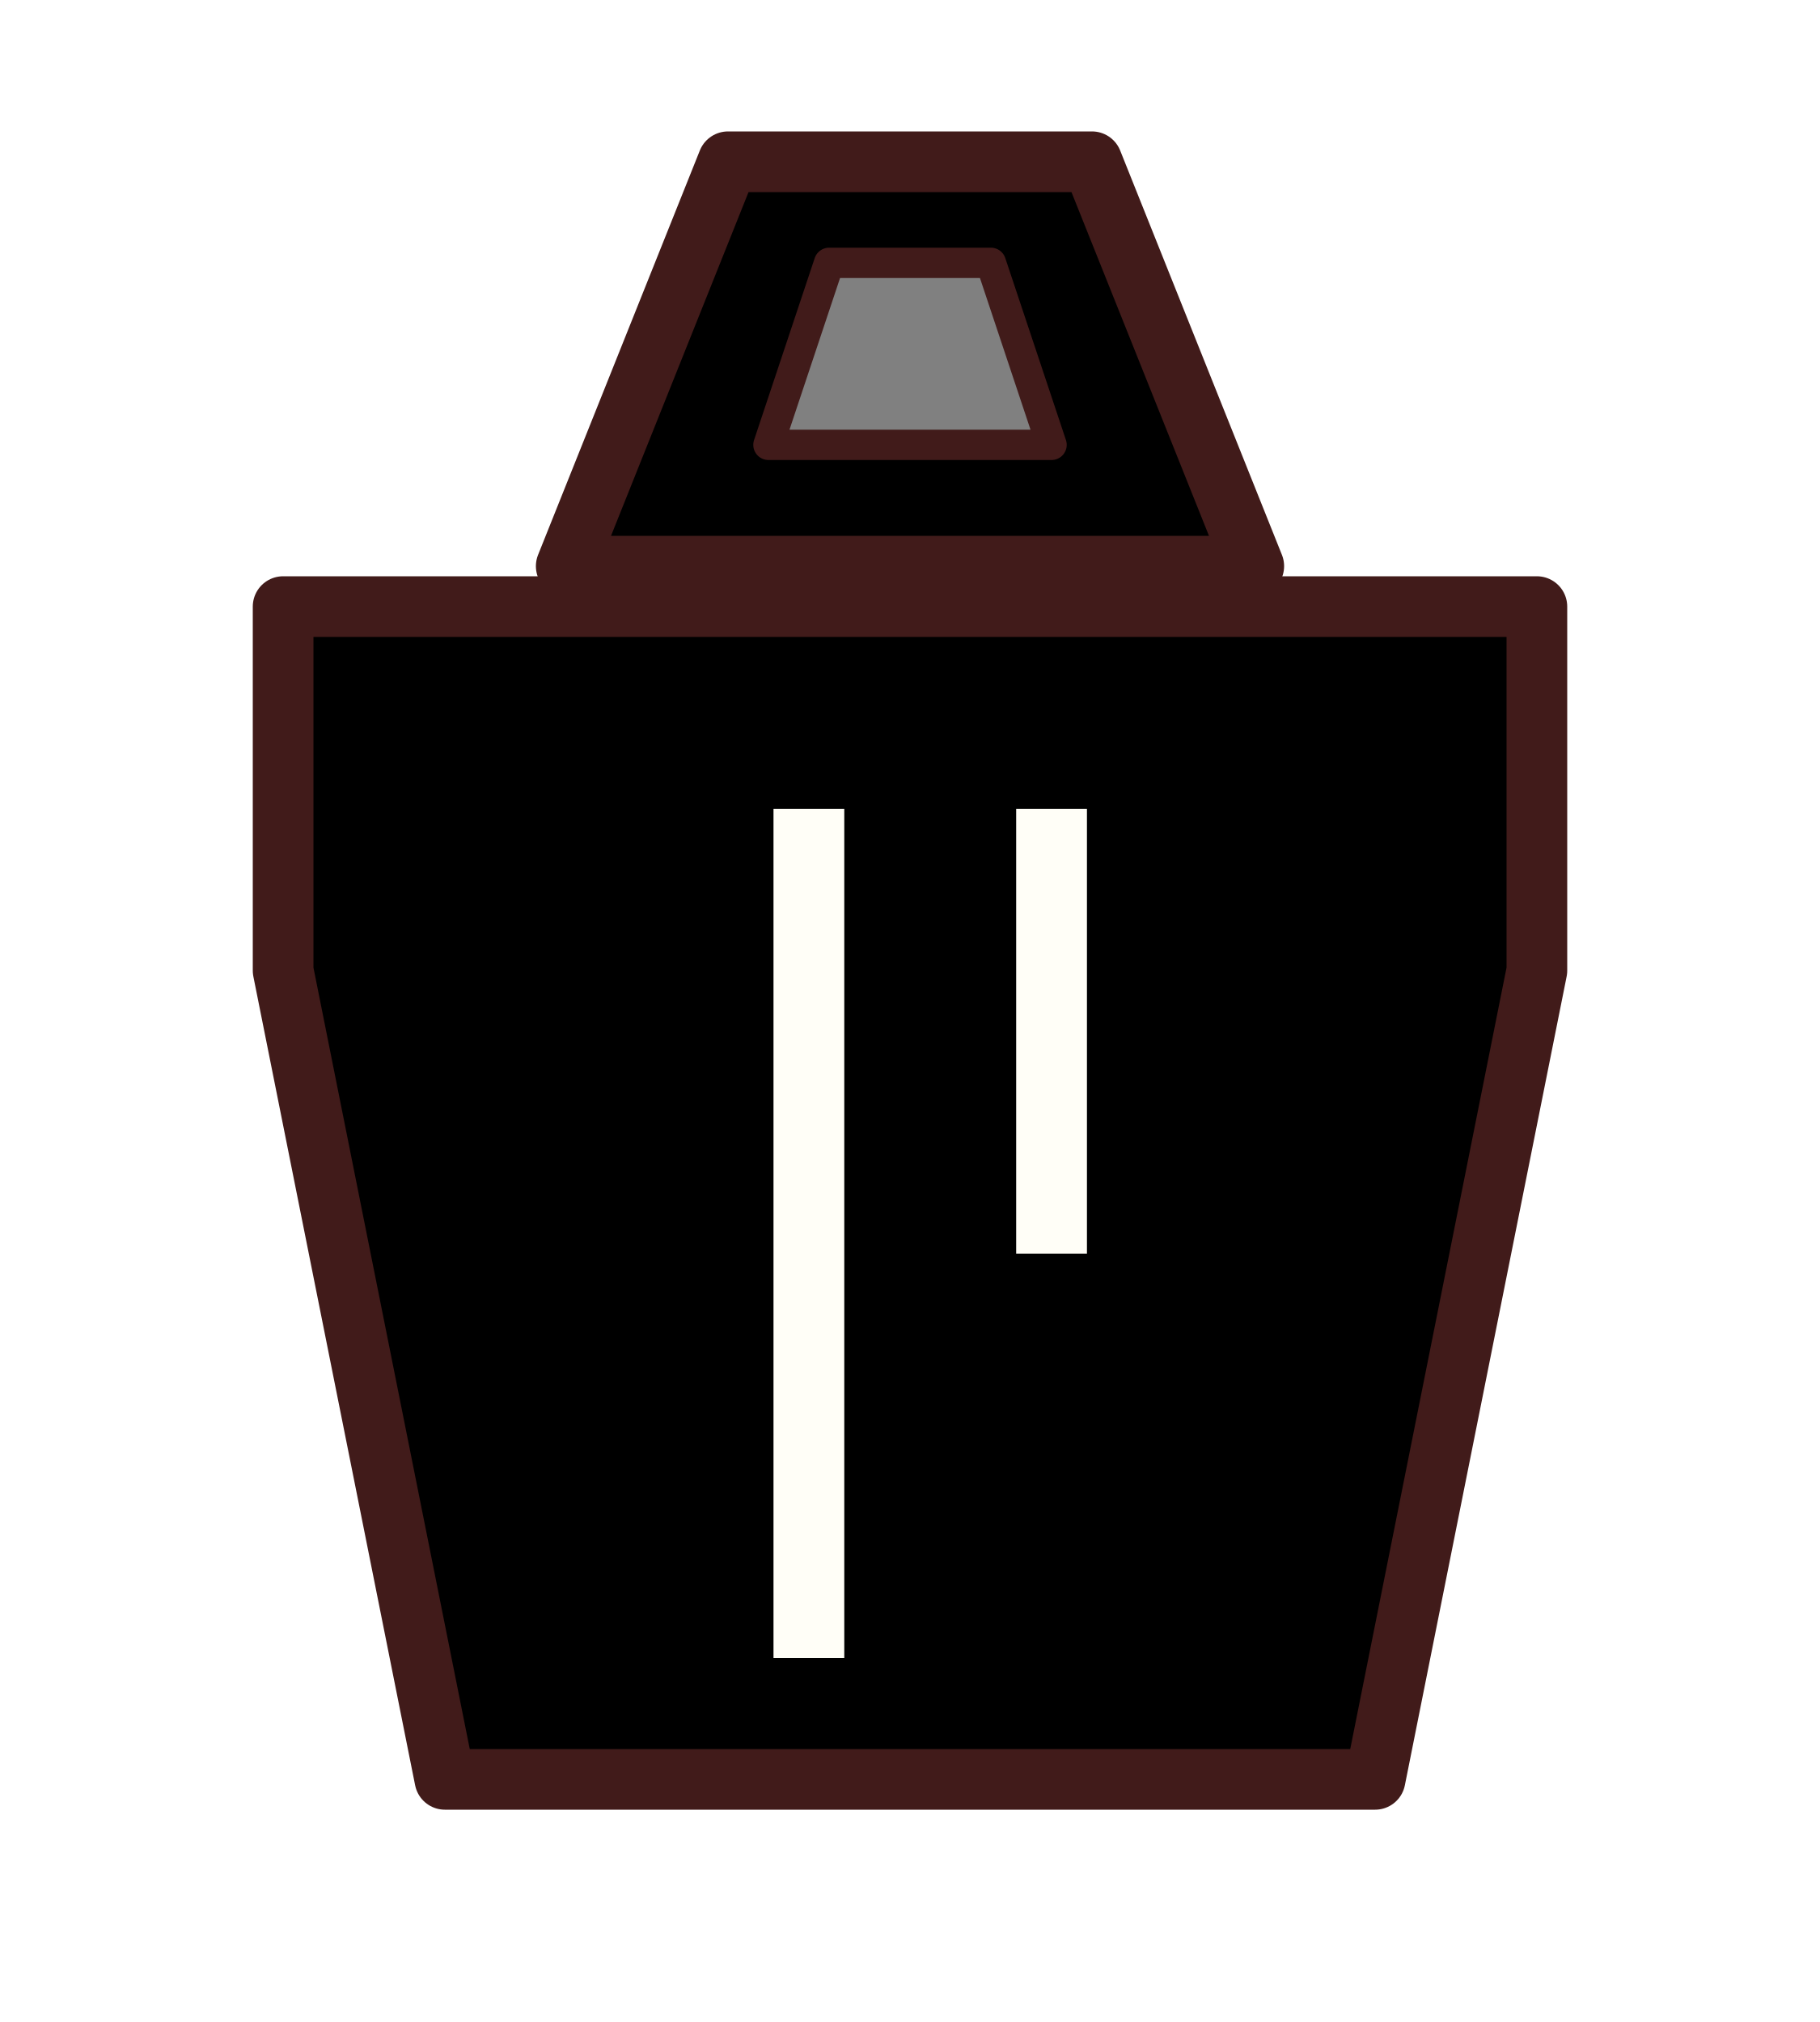
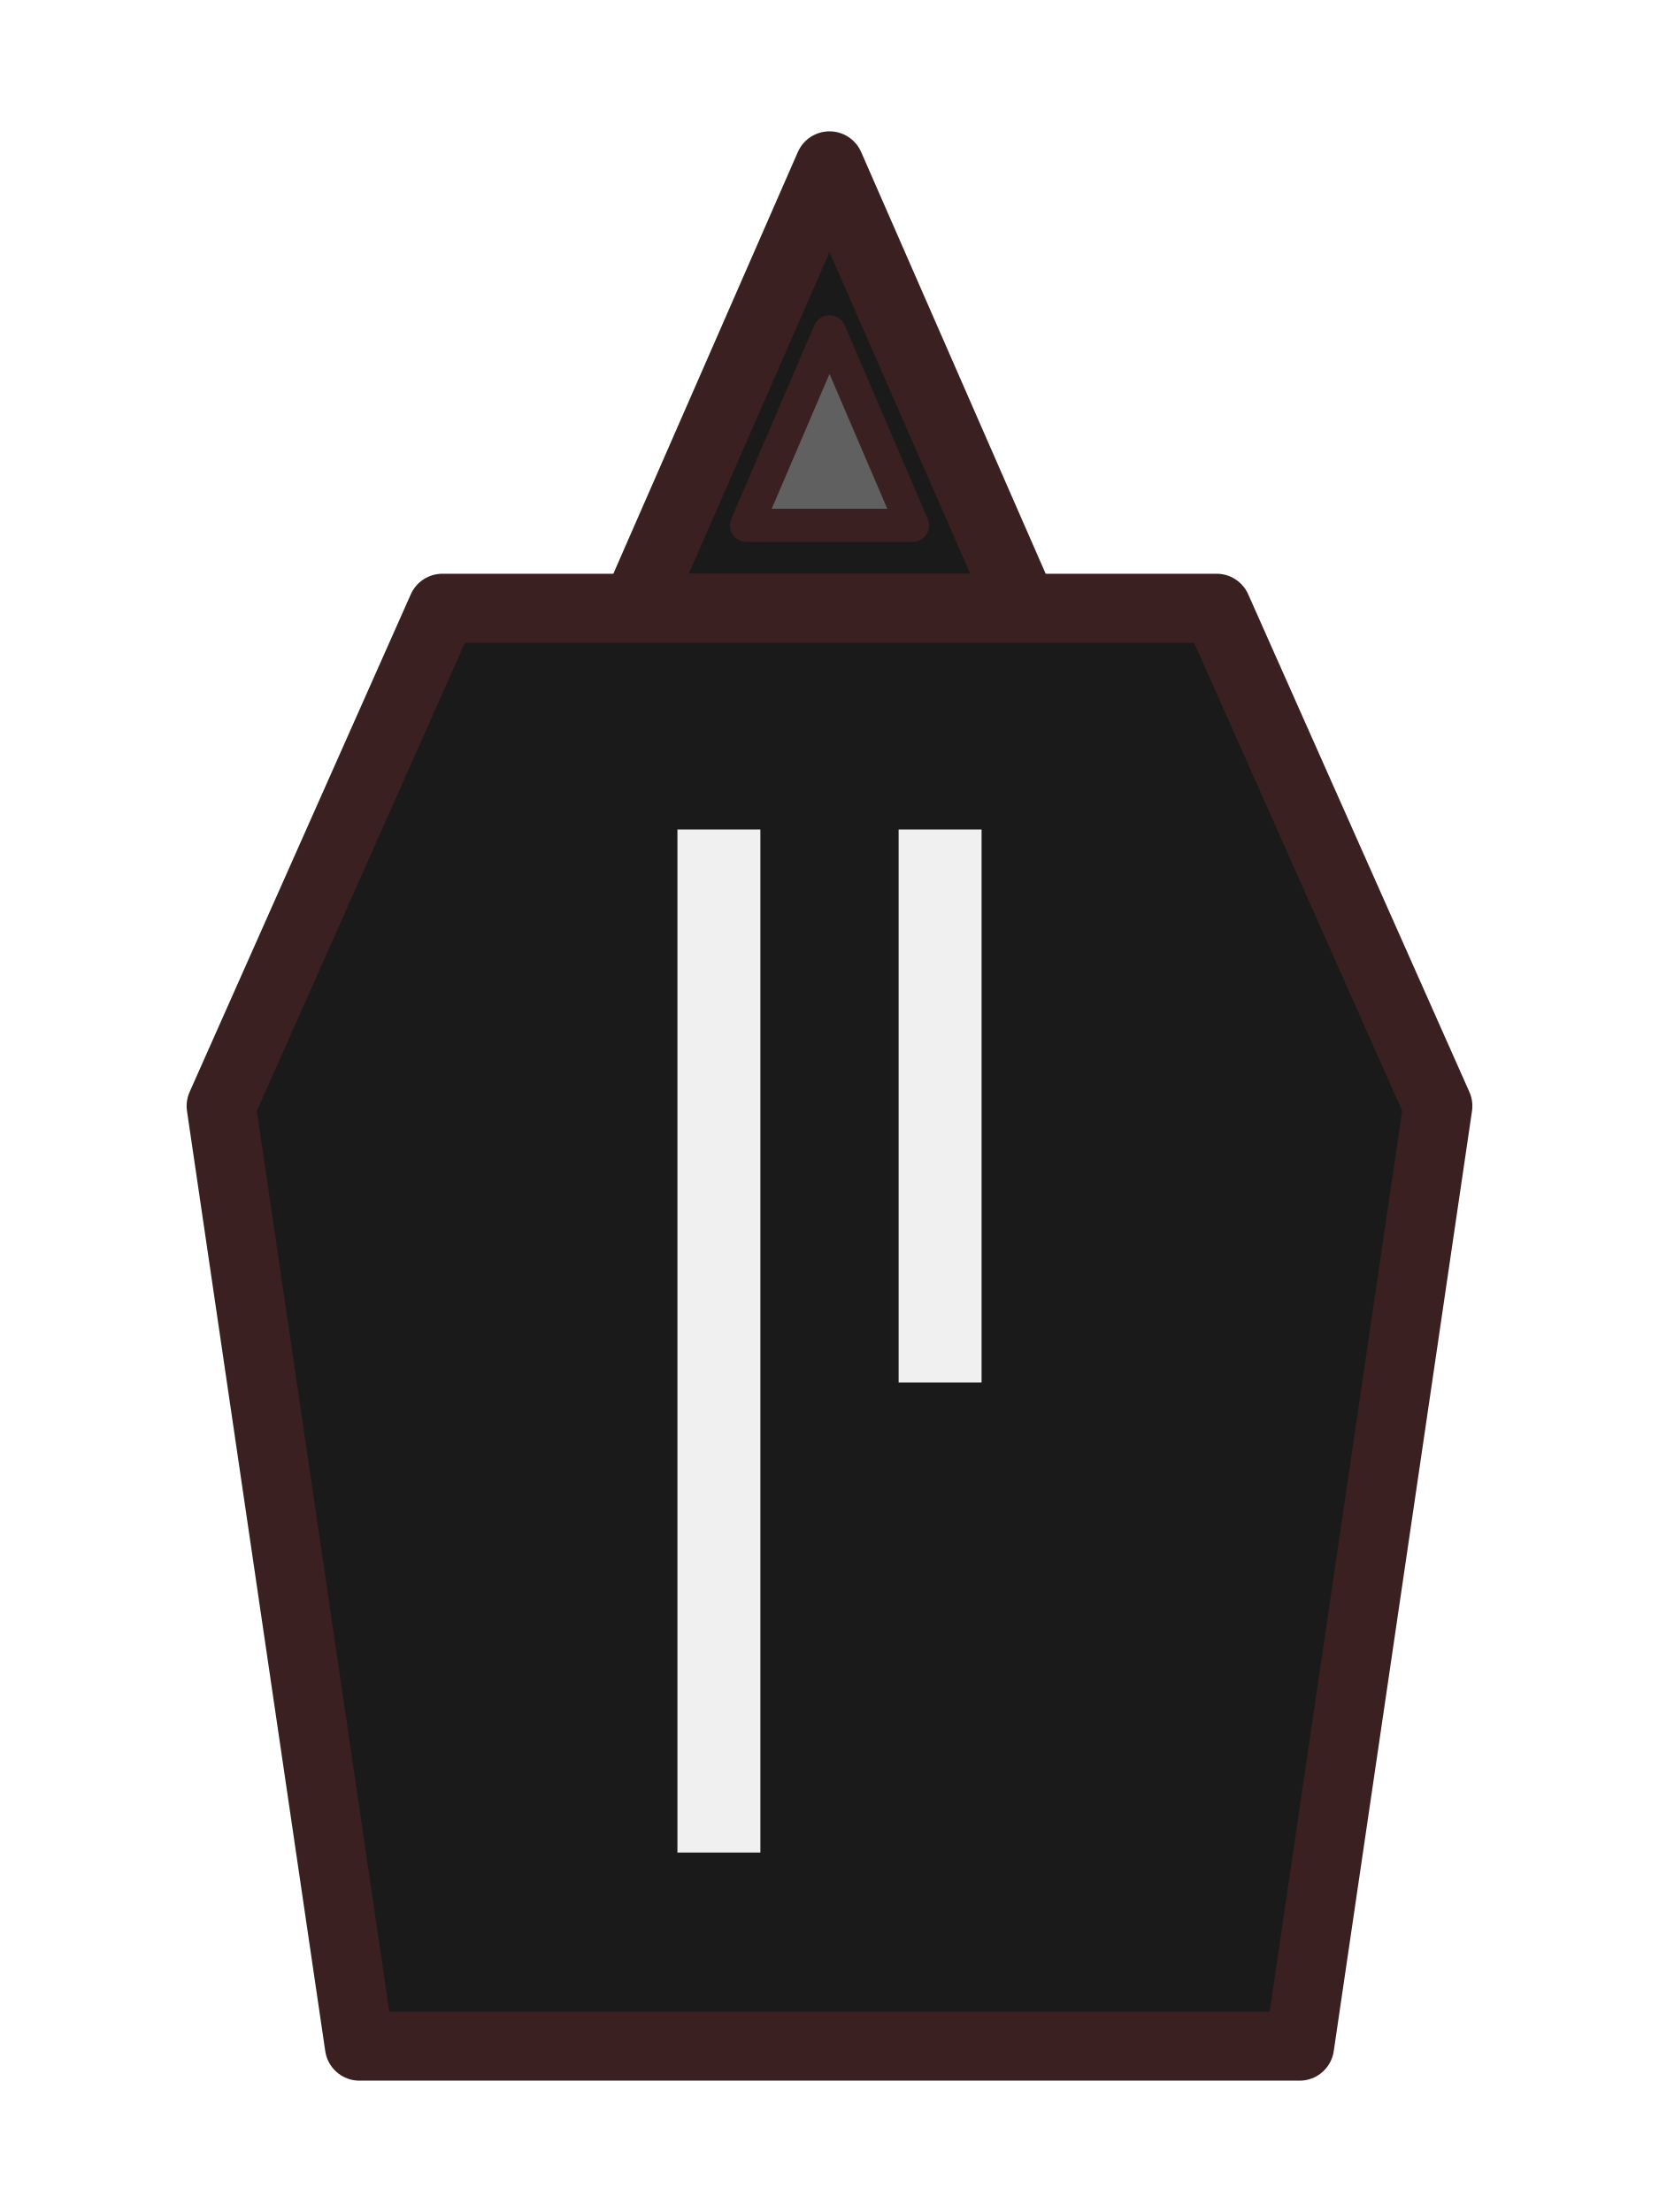
- <svg xmlns="http://www.w3.org/2000/svg" viewBox="0 0 90 100">
-   <path d="M 36,8 L 28,28 L 62,28 L 54,8 Z" fill="#000000" stroke="#411b1a" stroke-width="3" stroke-linejoin="round" stroke-linecap="round" />
-   <path d="M 41,13 L 38,22 L 52,22 L 49,13 Z" fill="#808080" stroke="#411b1a" stroke-width="1.5" stroke-linejoin="round" />
-   <path d="M 22,88 L 14,48 L 14,30 L 76,30 L 76,48 L 68,88 Z" fill="#000000" stroke="#411b1a" stroke-width="3" stroke-linejoin="round" stroke-linecap="round" />
-   <line x1="40" y1="40" x2="40" y2="82" stroke="#fffef7" stroke-width="3.5" stroke-linecap="butt" />
-   <line x1="52" y1="40" x2="52" y2="62" stroke="#fffef7" stroke-width="3.5" stroke-linecap="butt" />
+ <svg xmlns="http://www.w3.org/2000/svg" viewBox="0 0 60 80">
+   <path d="M 23,22 L 30,6 L 37,22 Z" fill="#1a1a1a" stroke="#3a2020" stroke-width="2.5" stroke-linejoin="round" />
+   <path d="M 27,19 L 30,12 L 33,19 Z" fill="#606060" stroke="#3a2020" stroke-width="1.2" stroke-linejoin="round" />
+   <path d="M 13,74 L 8,40 L 16,22 L 44,22 L 52,40 L 47,74 Z" fill="#1a1a1a" stroke="#3a2020" stroke-width="2.5" stroke-linejoin="round" />
+   <line x1="26" y1="30" x2="26" y2="67" stroke="#f0f0f0" stroke-width="3" stroke-linecap="butt" />
+   <line x1="34" y1="30" x2="34" y2="50" stroke="#f0f0f0" stroke-width="3" stroke-linecap="butt" />
</svg>
